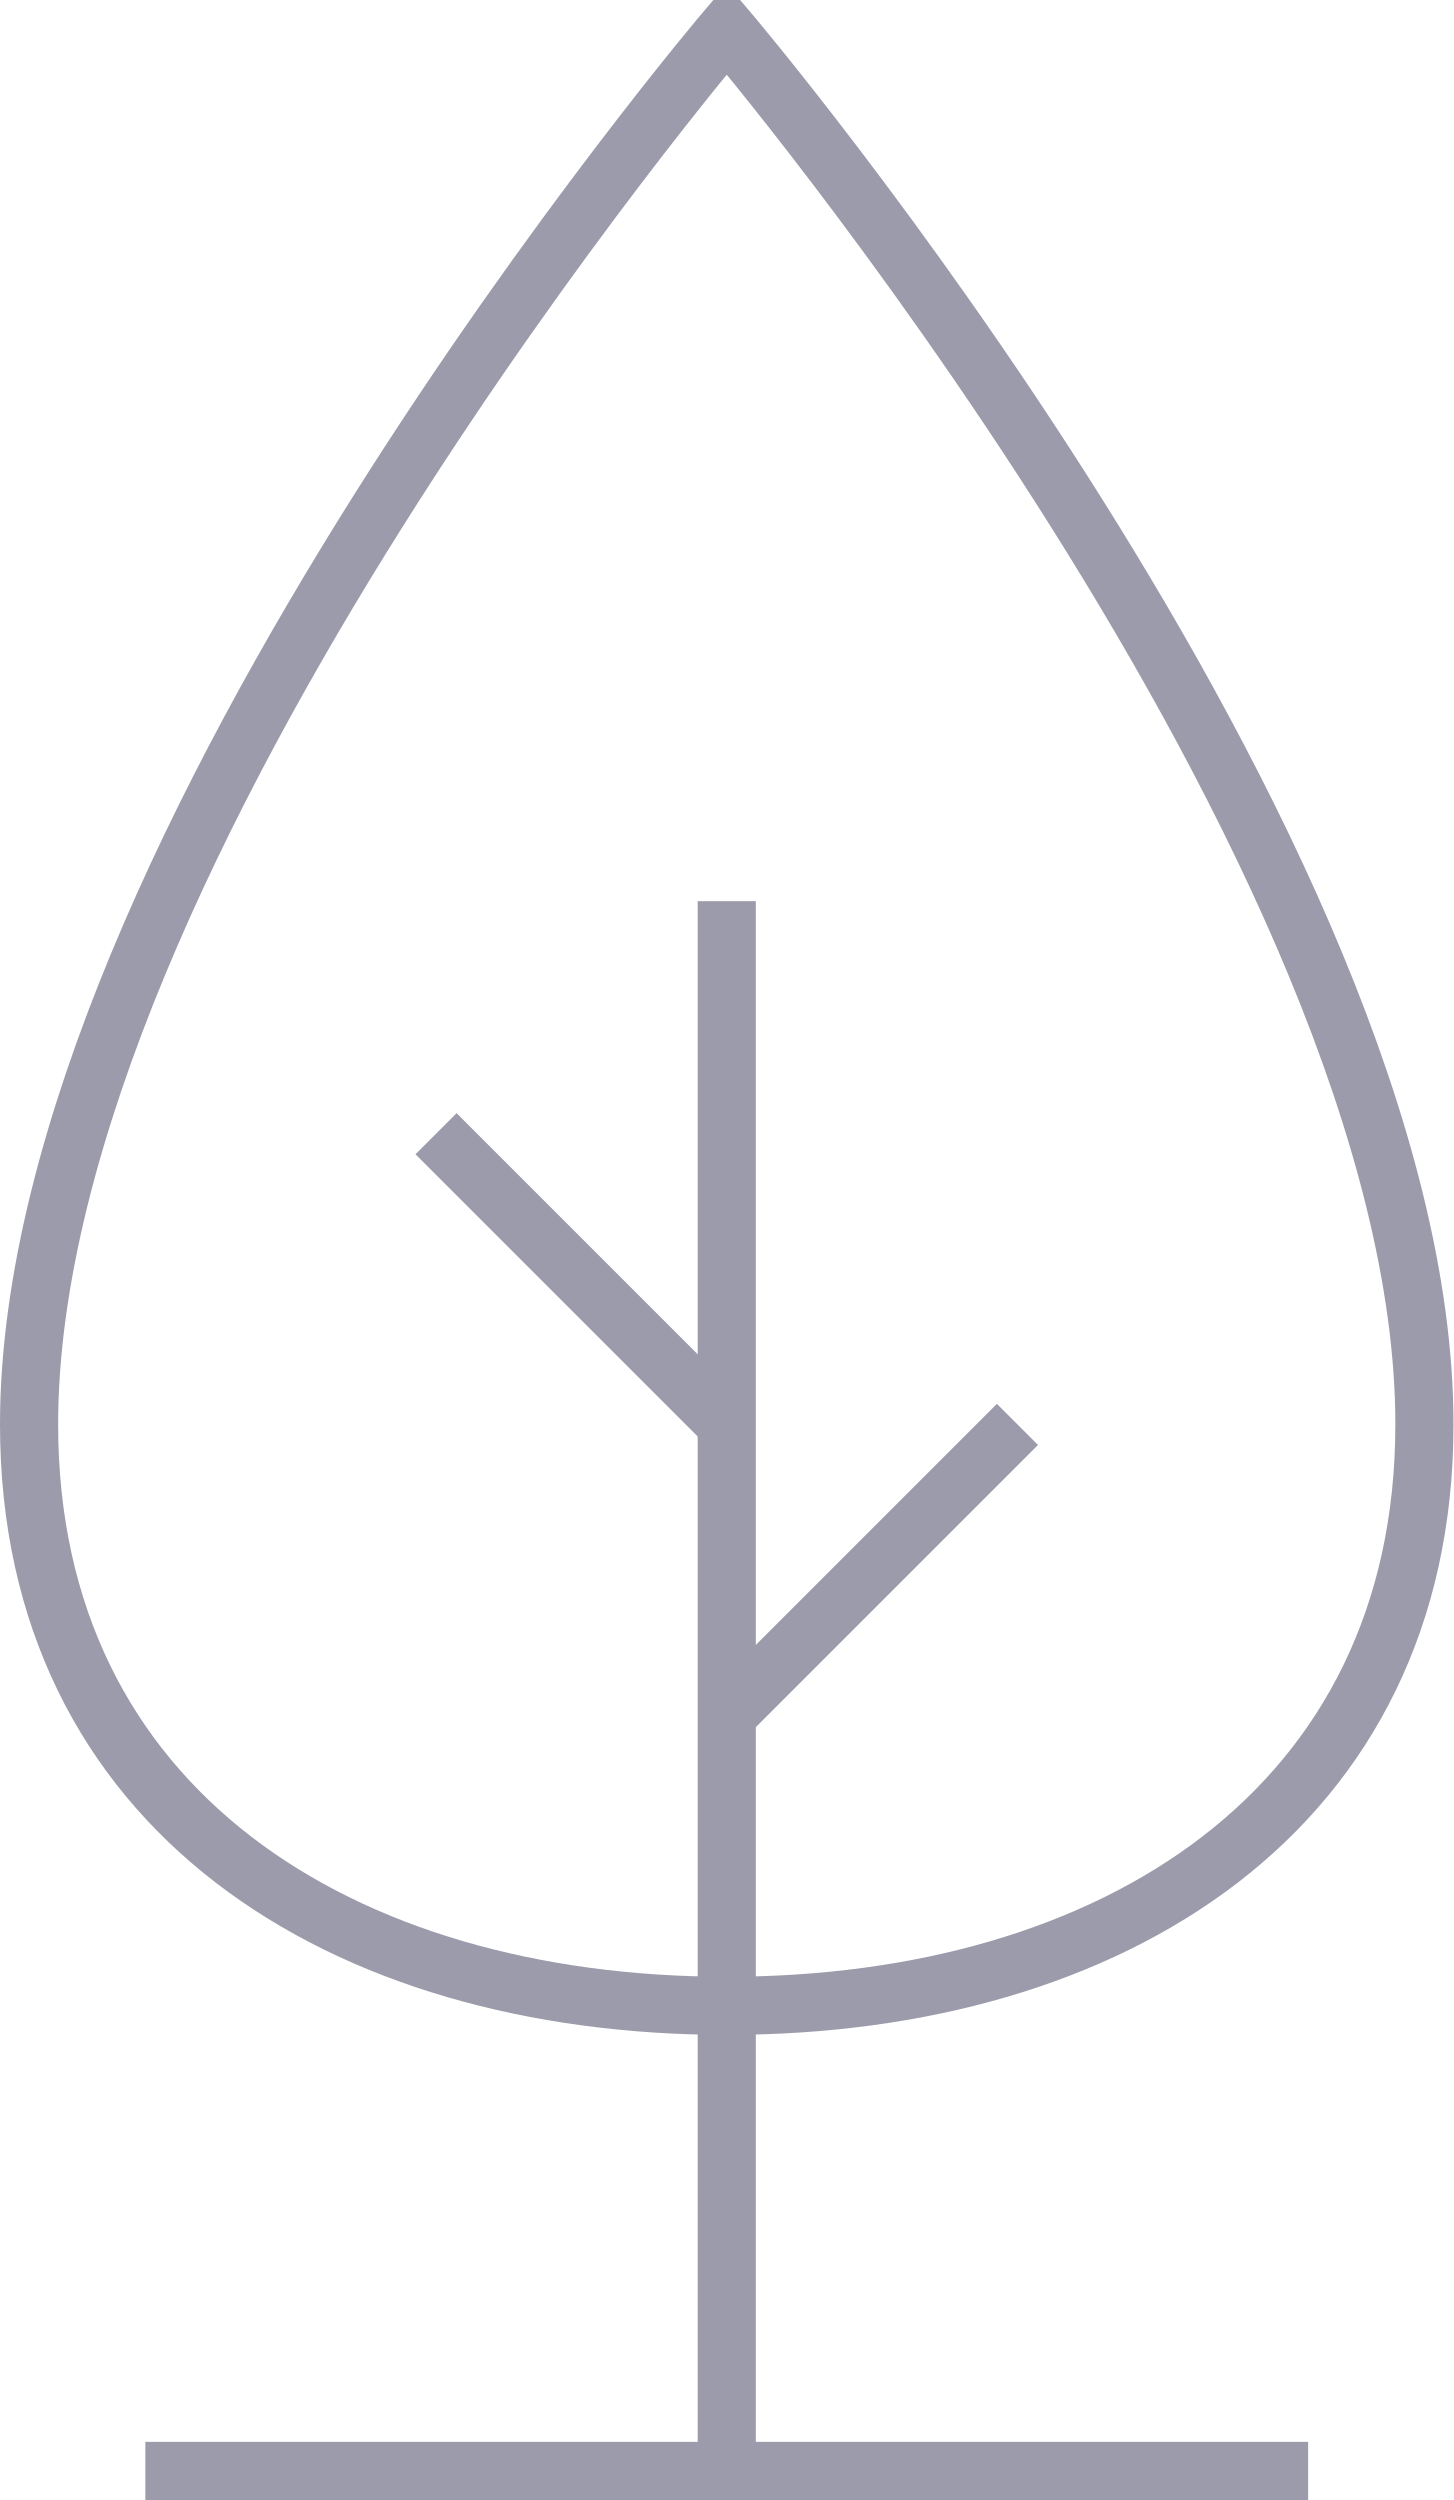
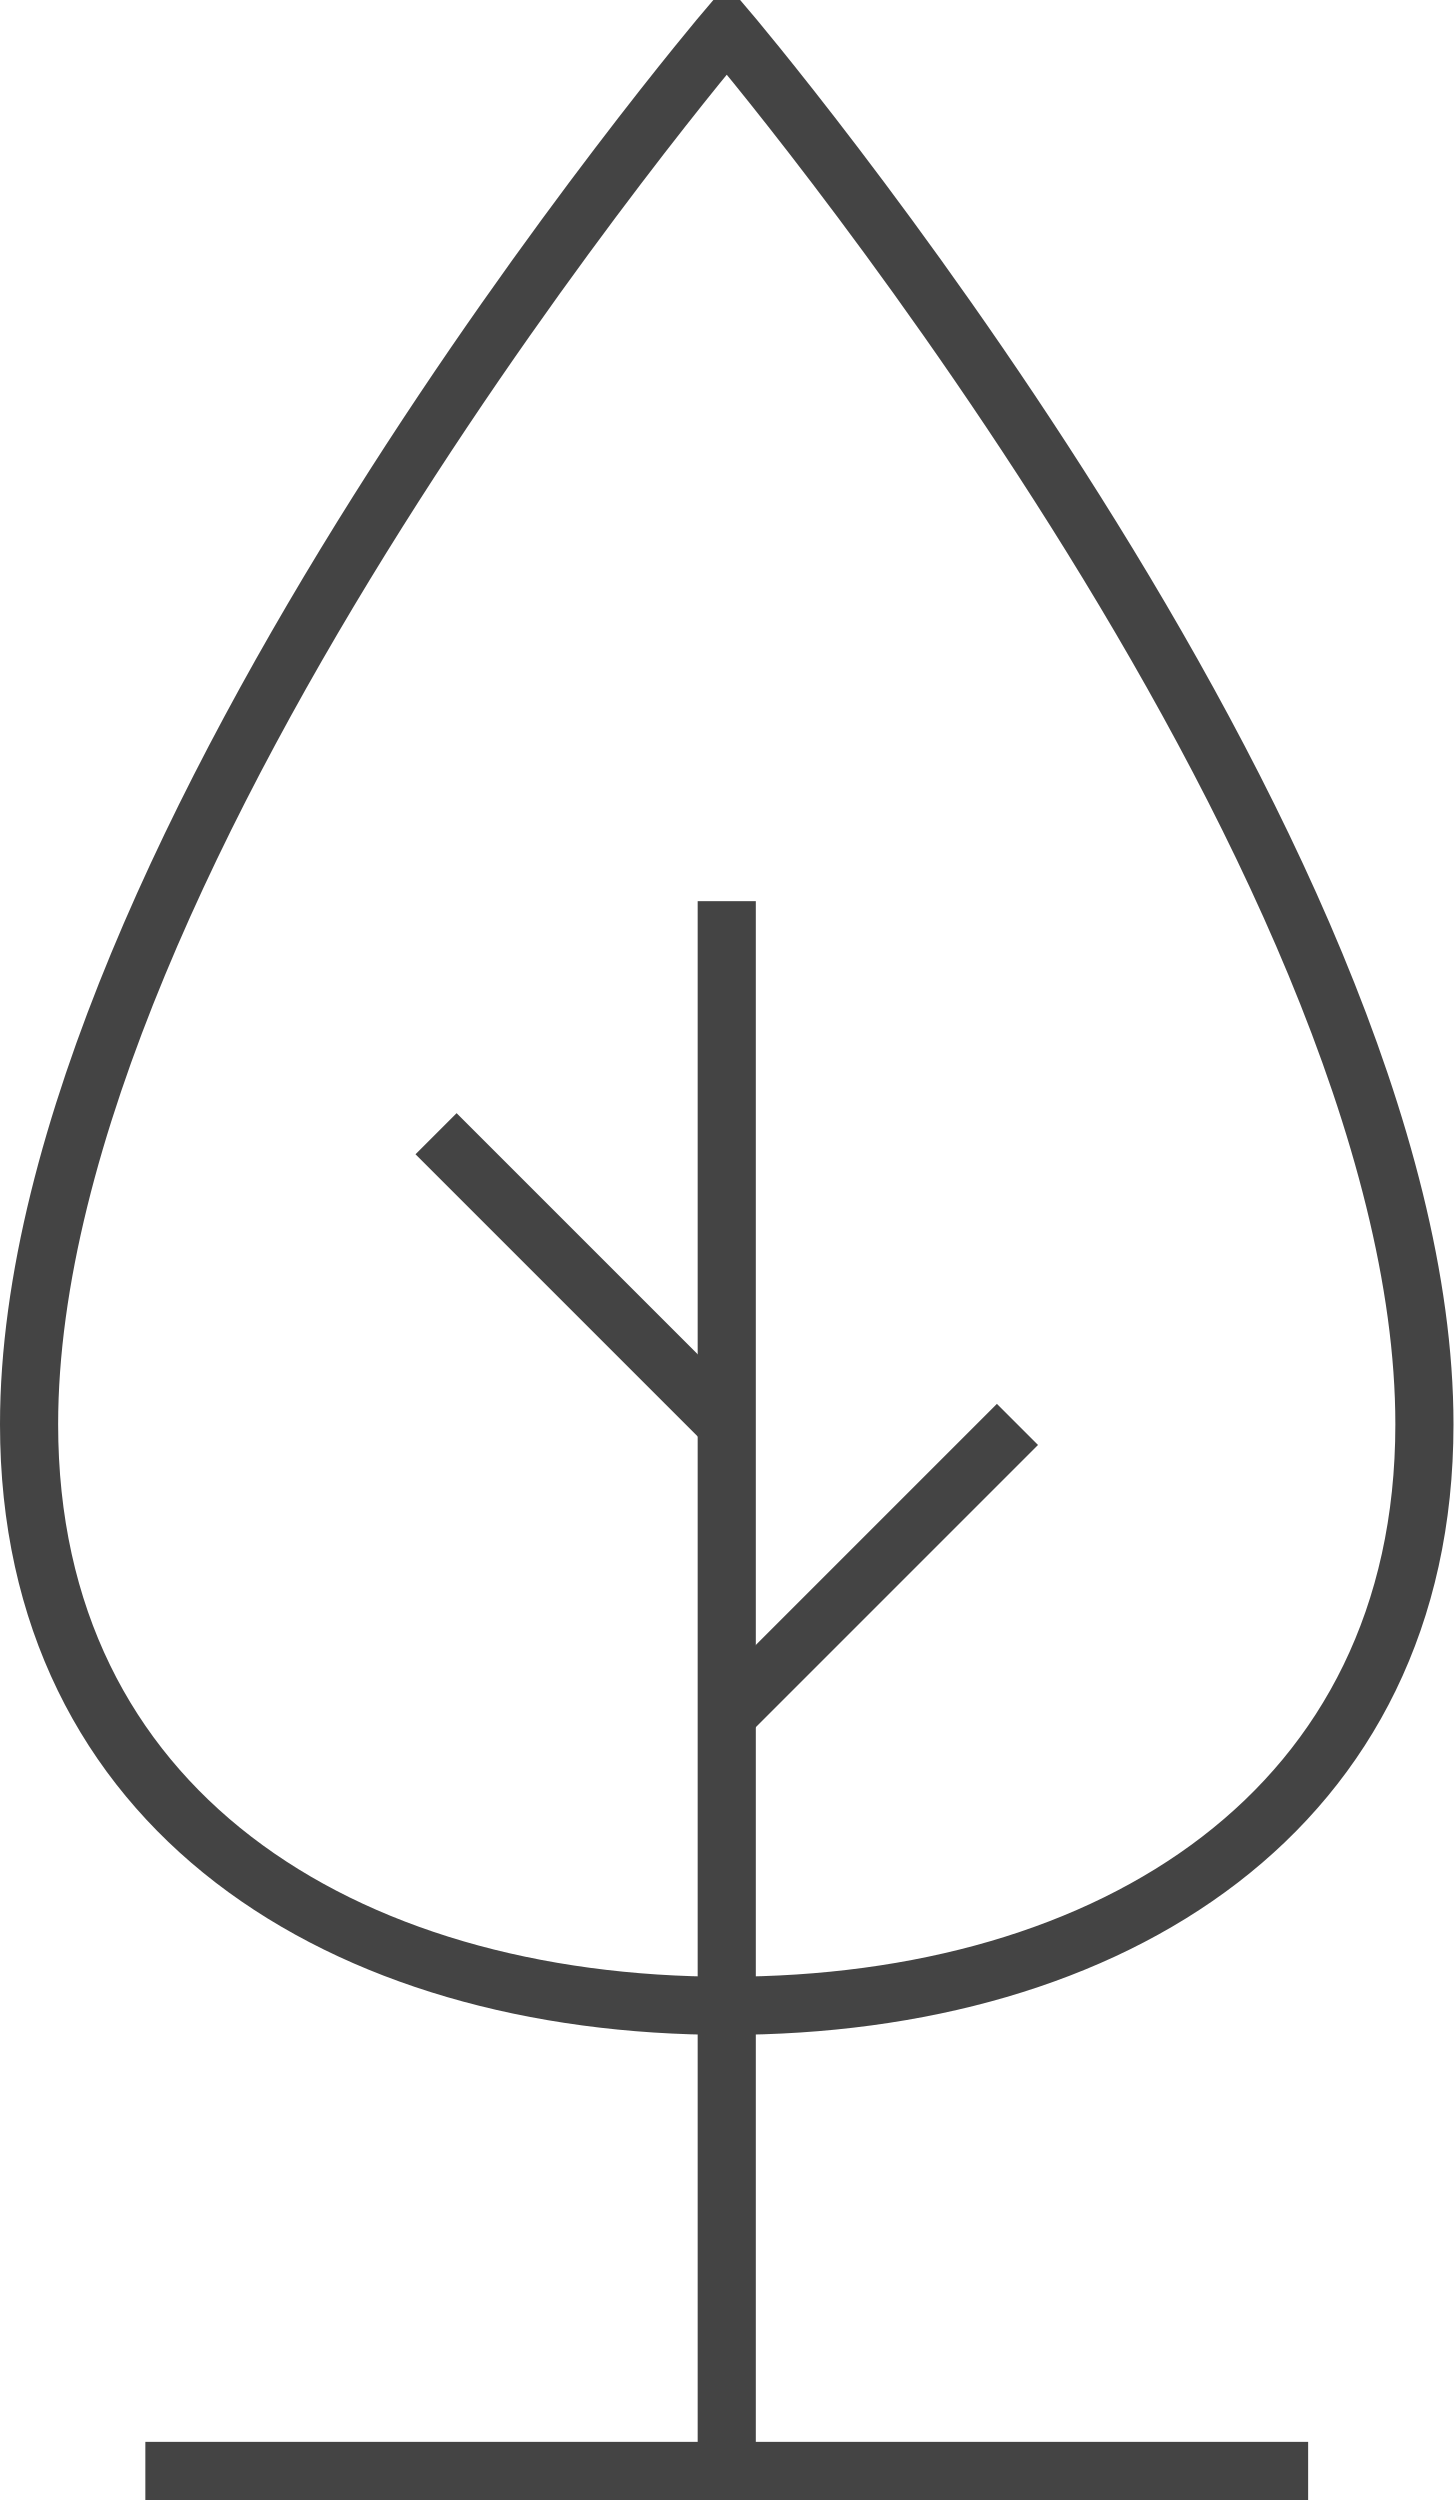
- <svg xmlns="http://www.w3.org/2000/svg" width="25px" height="43px" viewBox="0 0 25 43" version="1.1">
-   <defs />
-   <g id="Page-1" stroke="none" stroke-width="1" fill="none" fill-rule="evenodd">
-     <g id="-Transaction-icons" transform="translate(-150, -2269)" stroke="#9B9BAB">
-       <g id="plant" transform="translate(150, 2269)">
-         <g id="Group" transform="translate(0.5, 0.5)">
-           <path d="M0,24 C0,14.125 12,0 12,0 C12,0 24,14.125 24,24 C24,30.627 18.627,34 12,34 C5.373,34 0,30.627 0,24 L0,24 Z" id="Shape" />
-           <path d="M12,15 L12,42" id="Shape" />
-           <path d="M2,42 L22,42" id="Shape" />
-           <path d="M12,29 L17,24" id="Shape" />
-           <path d="M7,19 L12,24" id="Shape" />
-         </g>
-       </g>
+ <svg xmlns="http://www.w3.org/2000/svg" width="25" height="43" viewBox="0 0 25 43">
+   <g class="nc-icon-wrapper" fill="#444444">
+     <g stroke="#444444" stroke-width="1" fill="none" fill-rule="evenodd">
+       <path d="M0 24C0 14.125 12 0 12 0s12 14.125 12 24c0 6.627-5.373 10-12 10S0 30.627 0 24z" transform="translate(-150 -2269) translate(150 2269) translate(.5 .5)" />
+       <path d="M12 15v27" transform="translate(-150 -2269) translate(150 2269) translate(.5 .5)" />
+       <path d="M2 42h20" transform="translate(-150 -2269) translate(150 2269) translate(.5 .5)" />
+       <path d="M12 29l5-5" transform="translate(-150 -2269) translate(150 2269) translate(.5 .5)" />
+       <path d="M7 19l5 5" transform="translate(-150 -2269) translate(150 2269) translate(.5 .5)" />
    </g>
  </g>
</svg>
